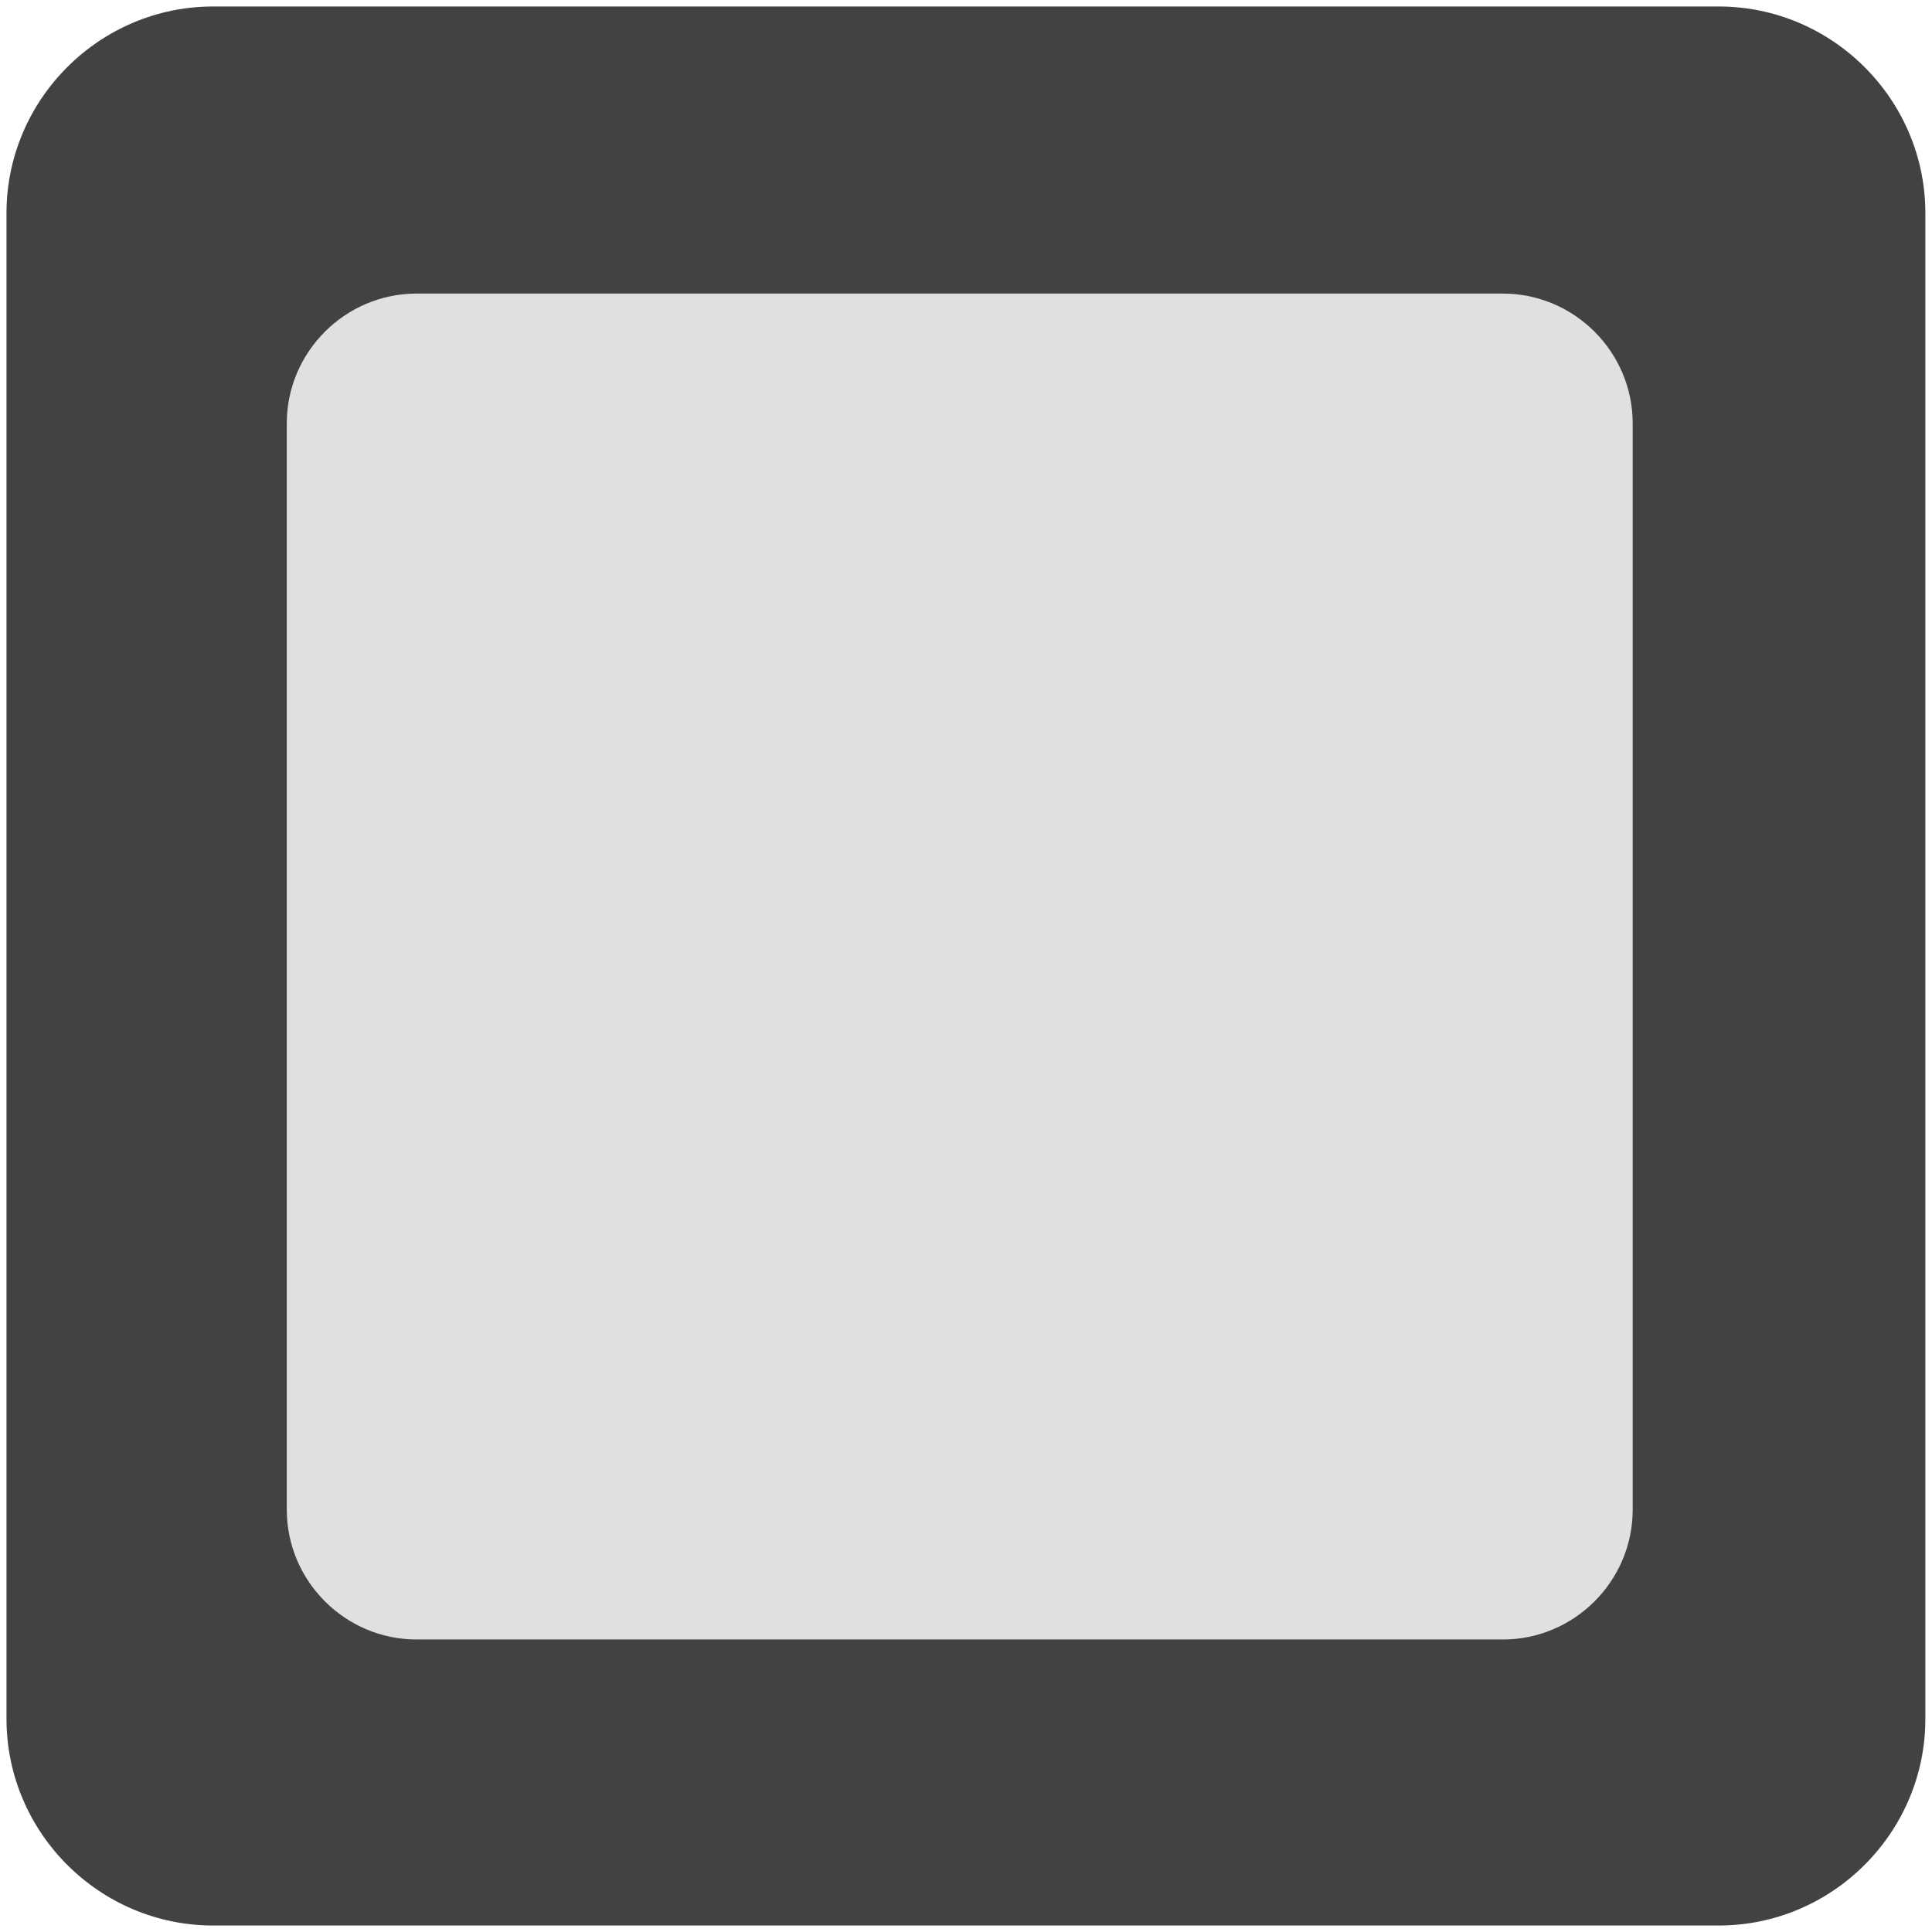
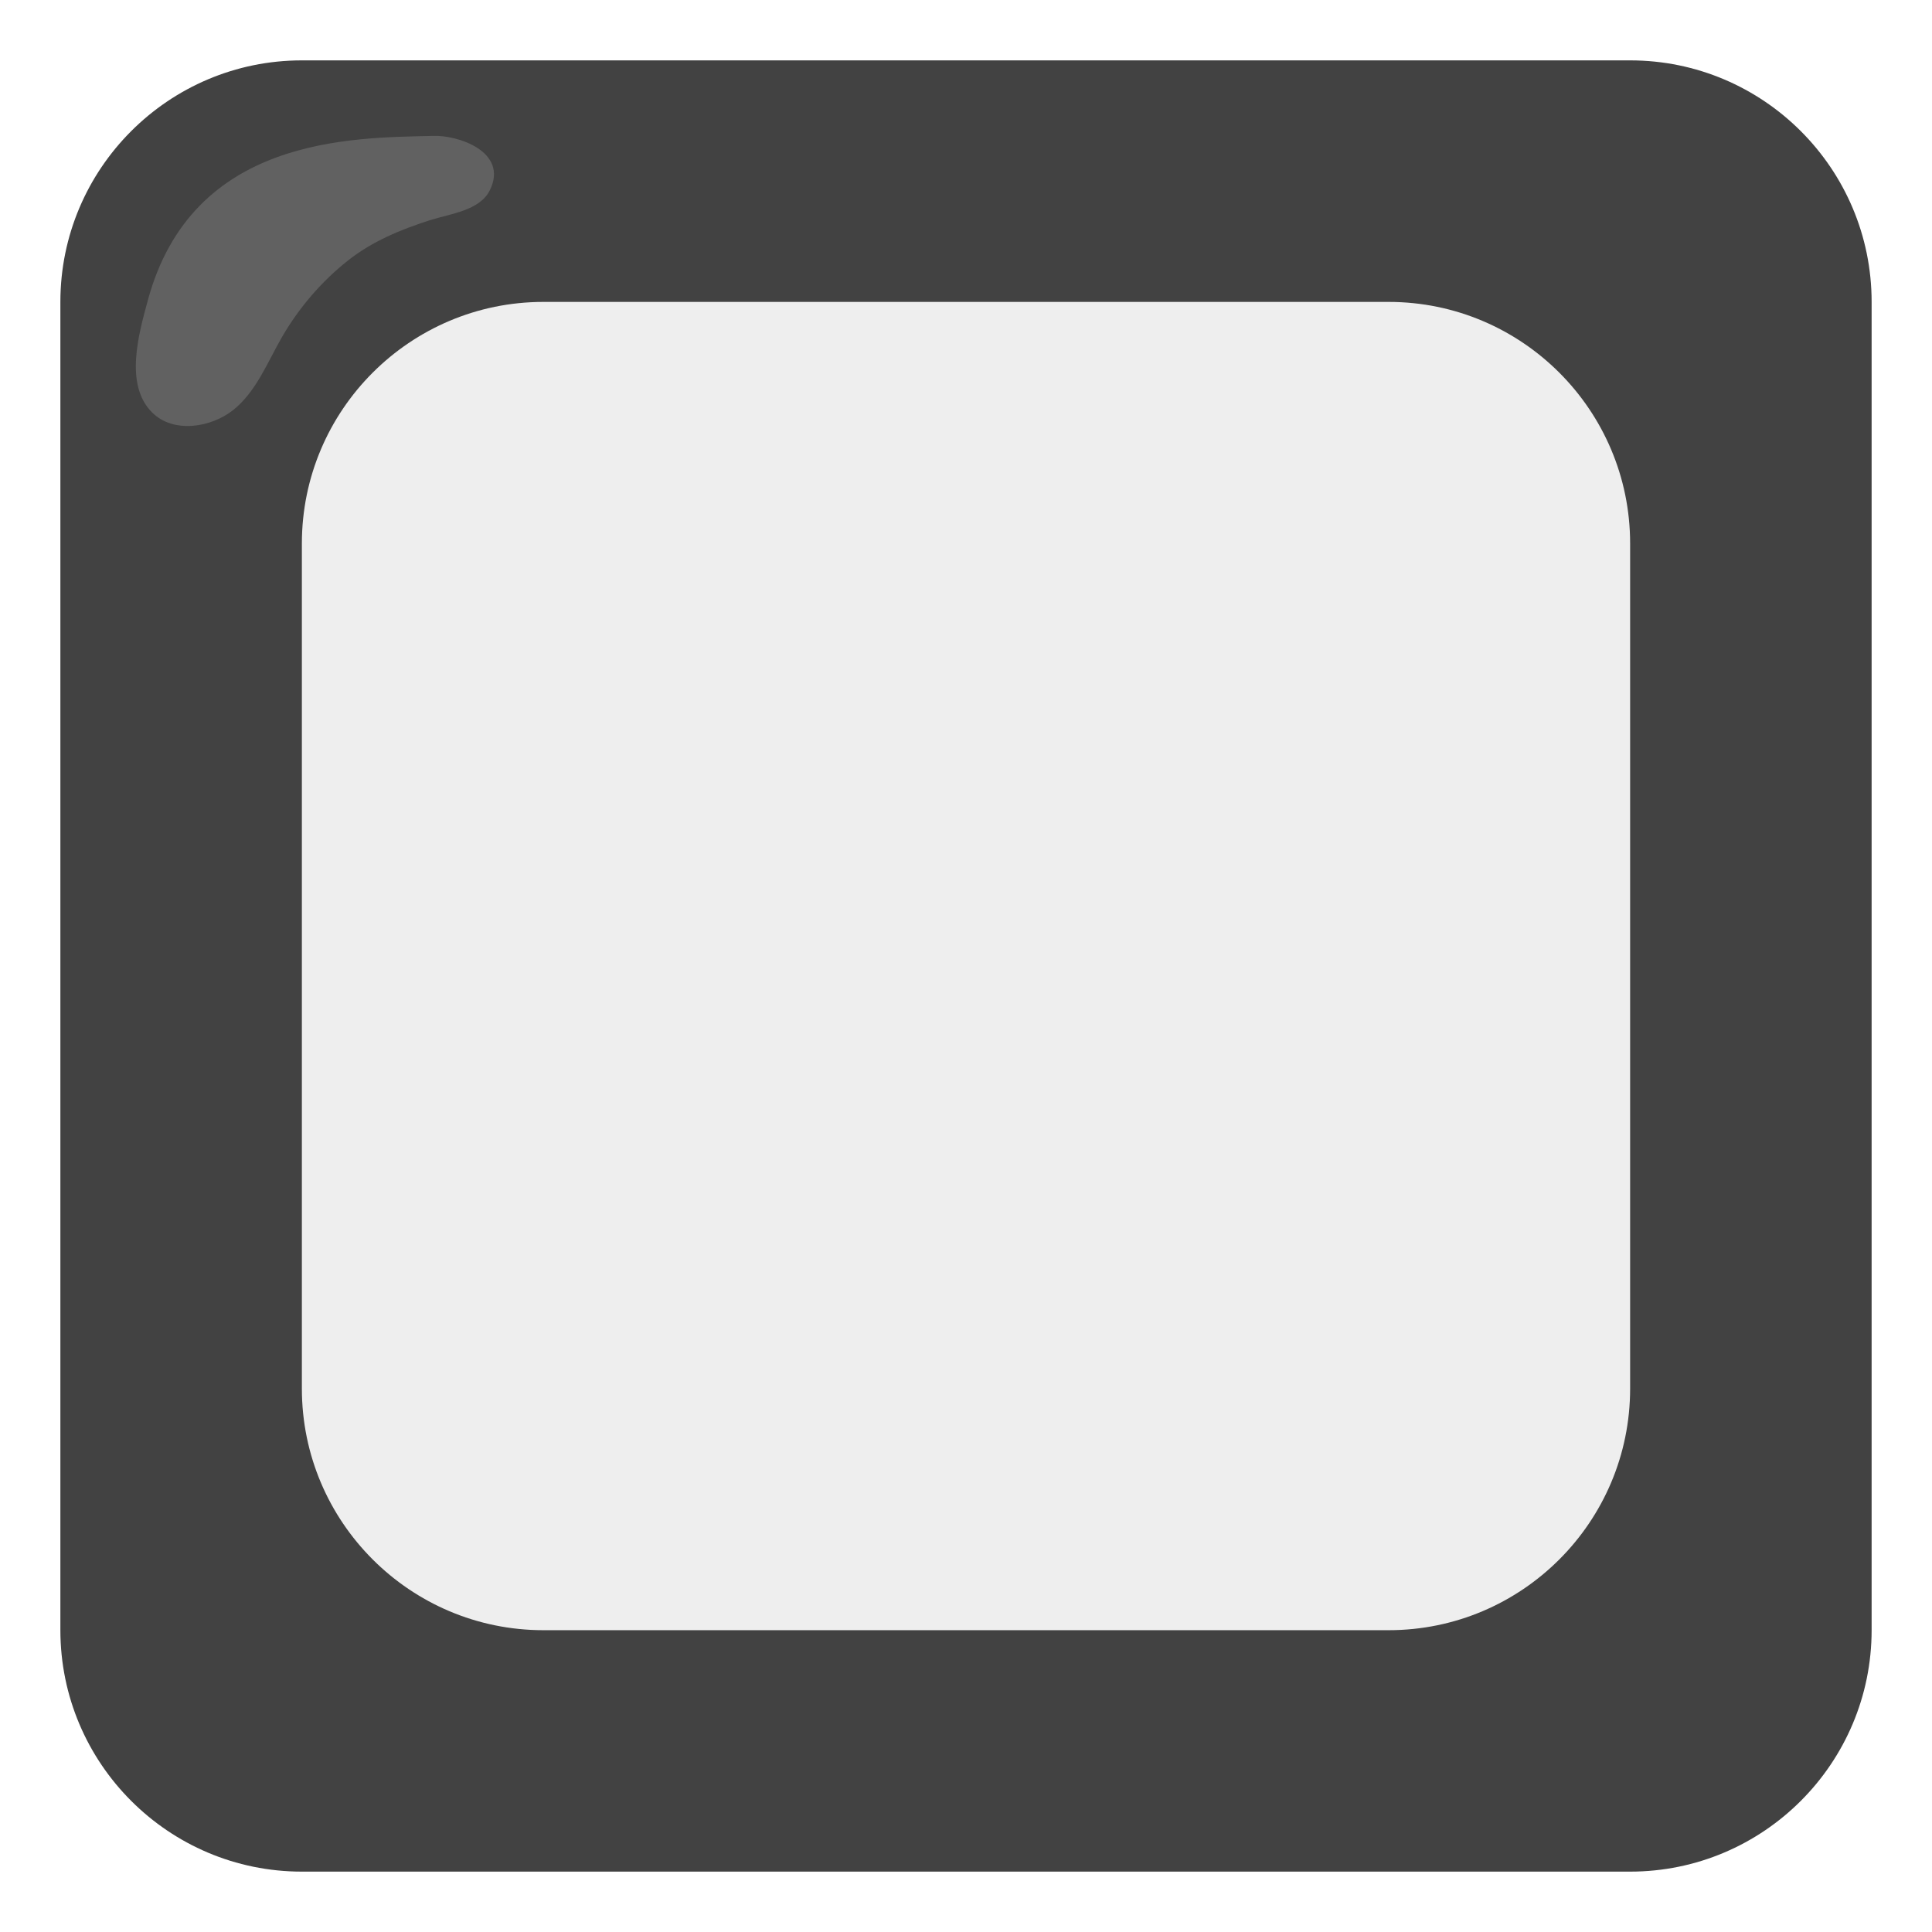
- <svg xmlns="http://www.w3.org/2000/svg" width="128" height="128">
-   <path d="M127.56 113.88c0 7.53-6.16 13.69-13.69 13.69H14.12c-7.53 0-13.69-6.16-13.69-13.69V14.12C.43 6.59 6.59.43 14.12.43h99.75c7.53 0 13.69 6.16 13.69 13.69v99.76z" fill="#424242" />
-   <path d="M108.17 100.02c0 4.73-3.87 8.6-8.6 8.6H27.6c-4.73 0-8.6-3.87-8.6-8.6V28.05c0-4.73 3.87-8.6 8.6-8.6h71.97c4.73 0 8.6 3.87 8.6 8.6v71.97z" fill="#e0e0e0" />
+ <svg xmlns="http://www.w3.org/2000/svg" width="128" height="128" version="1.1" id="svg316">
+   <defs id="defs320" />
+   <g transform="matrix(5.71429,0,0,7.05882,-18.85721,-24.23525)" id="g4" style="clip-rule:evenodd;fill:#424242;fill-rule:evenodd;stroke-linejoin:round;stroke-miterlimit:2">
+     <path d="M 25,6.267 C 25,5.016 23.745,4 22.2,4 H 6.8 C 5.255,4 4,5.016 4,6.267 V 18.733 C 4,19.984 5.255,21 6.8,21 h 15.4 c 1.545,0 2.8,-1.016 2.8,-2.267 z" style="fill:#424242" id="path2" />
+   </g>
+   <g transform="translate(-2.273515,1.04715)" id="g12" style="clip-rule:evenodd;fill:#616161;fill-rule:evenodd;stroke-linejoin:round;stroke-miterlimit:2">
+     <path d="M 30.915,7.958 C 25.554,8.085 15,8 12.066,18.857 c -0.581,2.15 -1.578,5.57 0.285,7.423 1.433,1.425 3.932,0.985 5.373,-0.162 1.534,-1.221 2.286,-3.205 3.245,-4.857 1.114,-1.917 2.599,-3.655 4.34,-5.034 1.627,-1.289 3.482,-2.052 5.444,-2.683 1.362,-0.438 3.297,-0.632 3.969,-1.979 C 36,9 32.576,7.869 30.915,7.958 Z" style="fill:#616161" id="path10" />
+   </g>
+   <g transform="matrix(5.71429,0,0,7.05882,-18.85721,-24.23525)" id="g466" style="clip-rule:evenodd;fill:#424242;fill-rule:evenodd;stroke-linejoin:round;stroke-miterlimit:2">
+     <path d="m 22.2,8.534 c 0,-1.251 -1.255,-2.267 -2.8,-2.267 H 9.6 c -1.545,0 -2.8,1.016 -2.8,2.267 v 7.933 c 0,1.251 1.255,2.267 2.8,2.267 h 9.8 c 1.545,0 2.8,-1.016 2.8,-2.267 z" style="fill:#eeeeee" id="path464" />
+   </g>
</svg>
